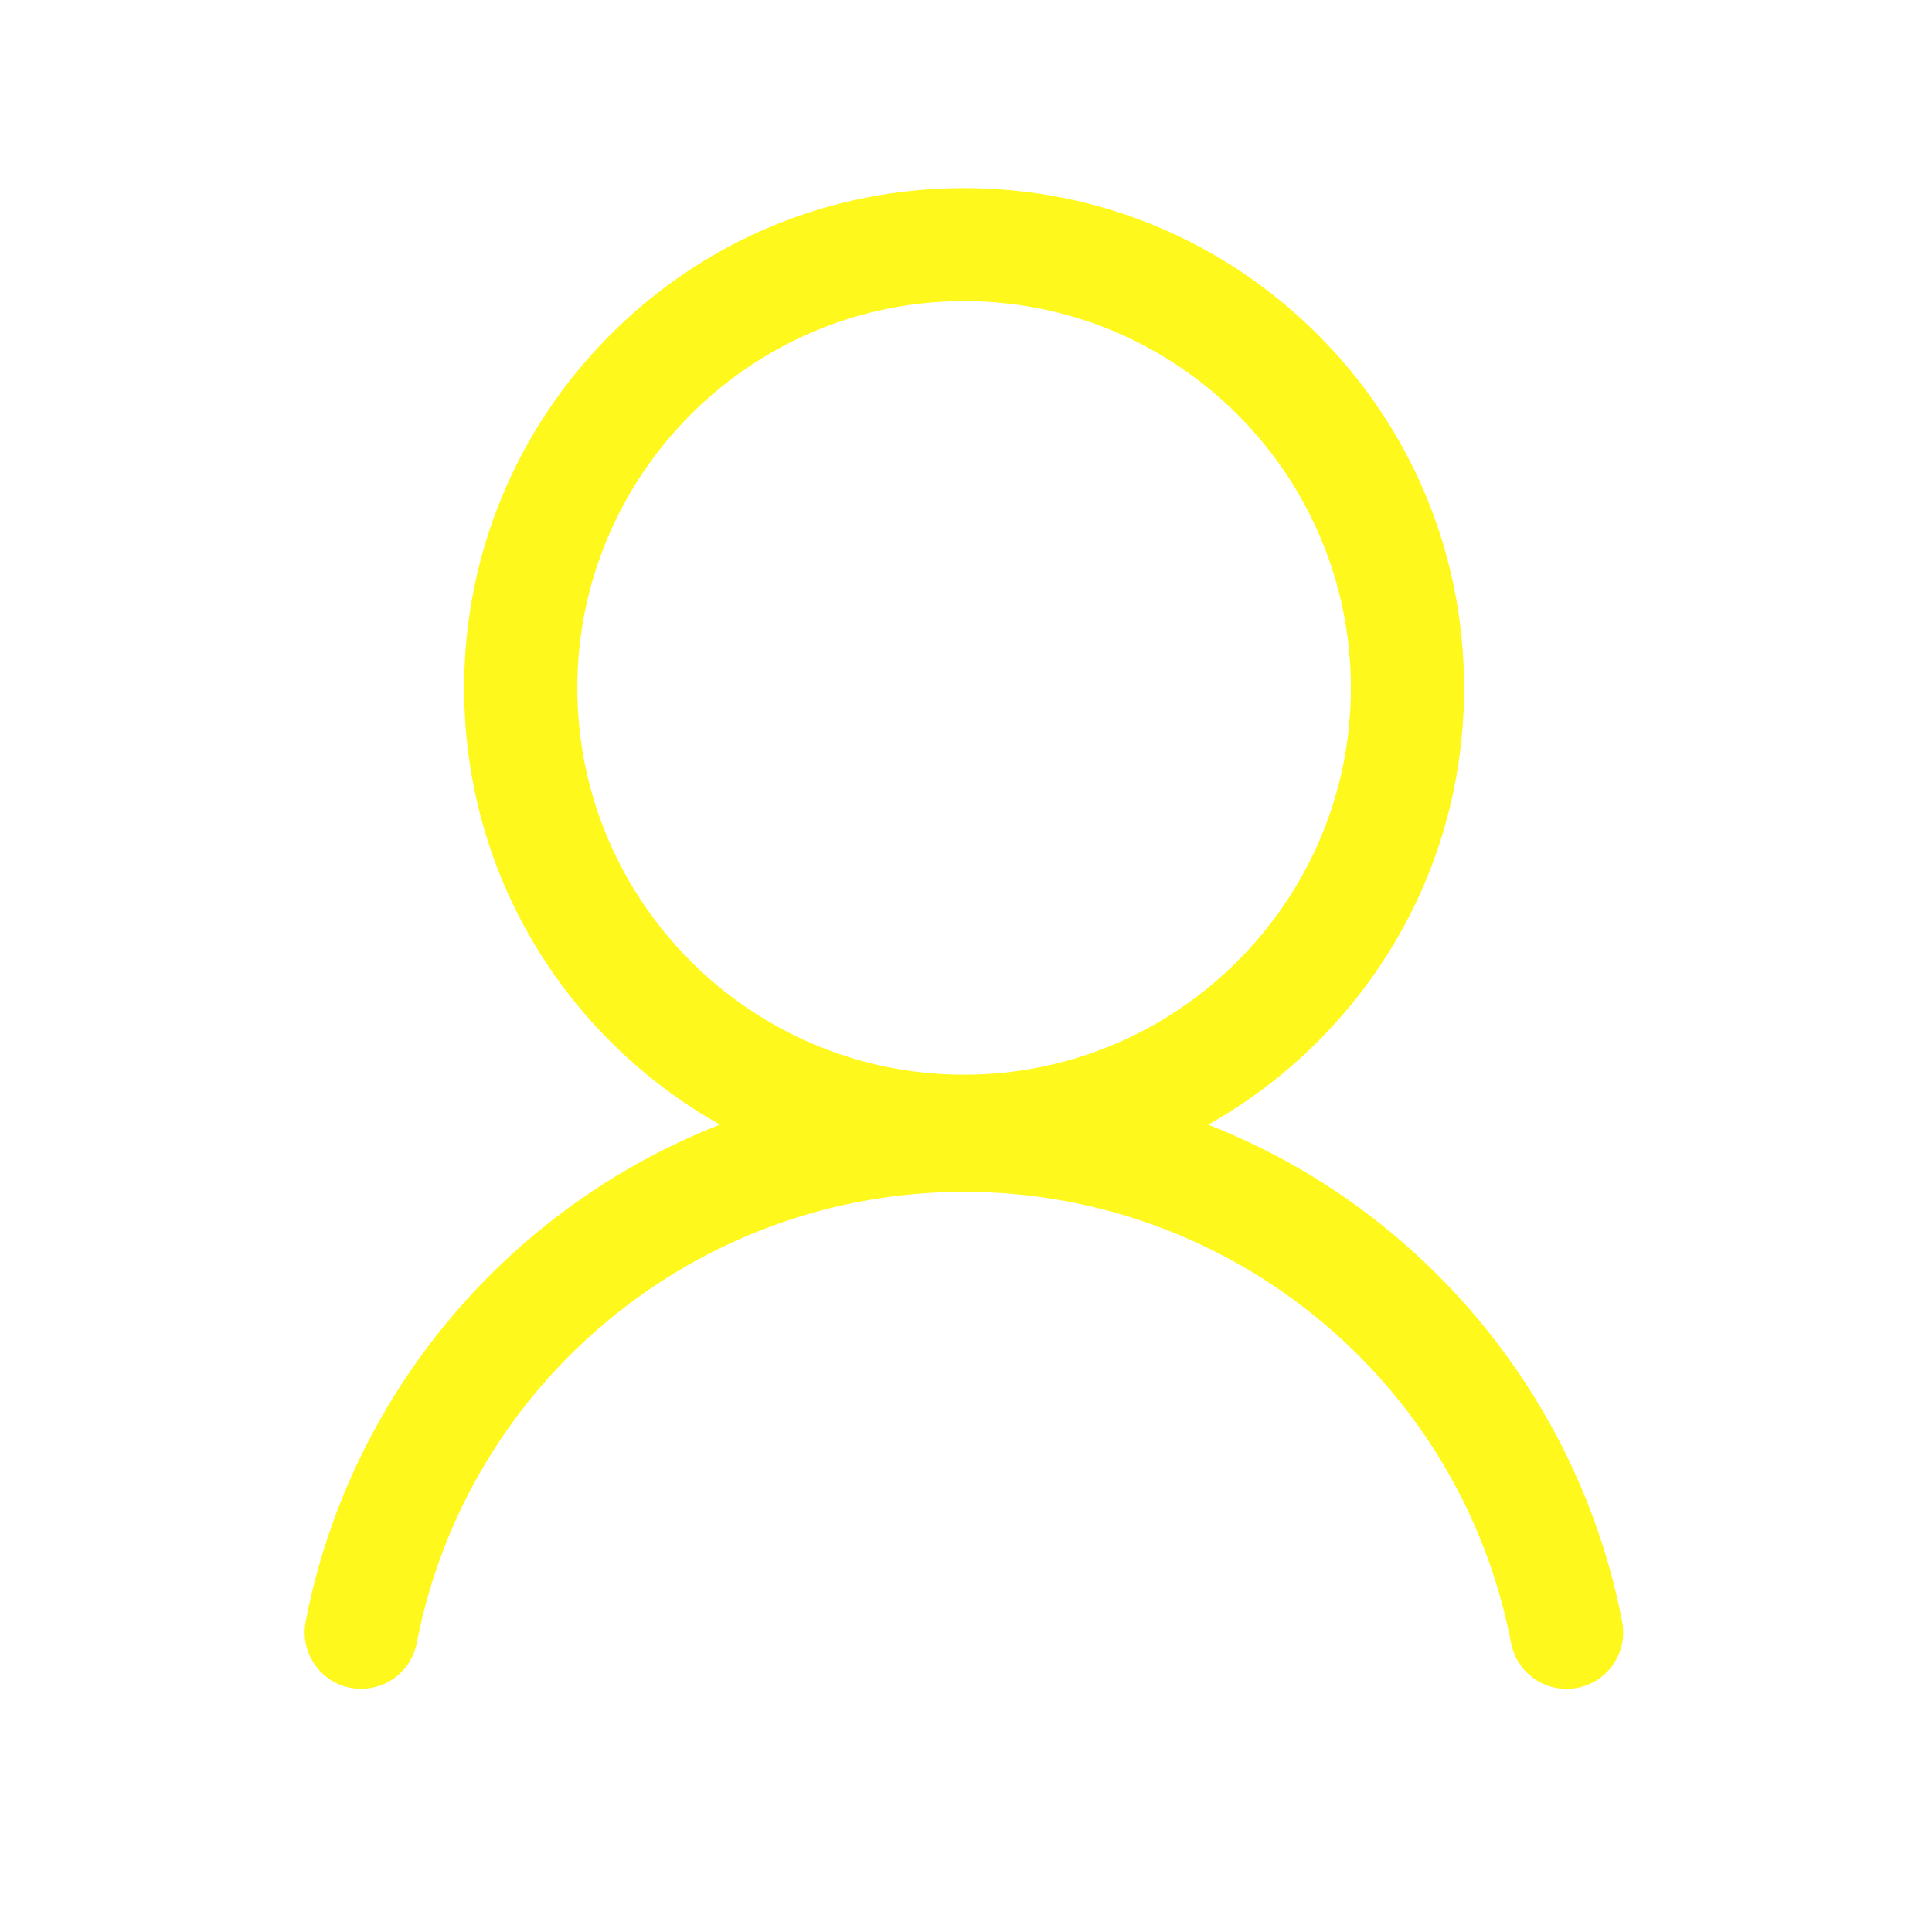
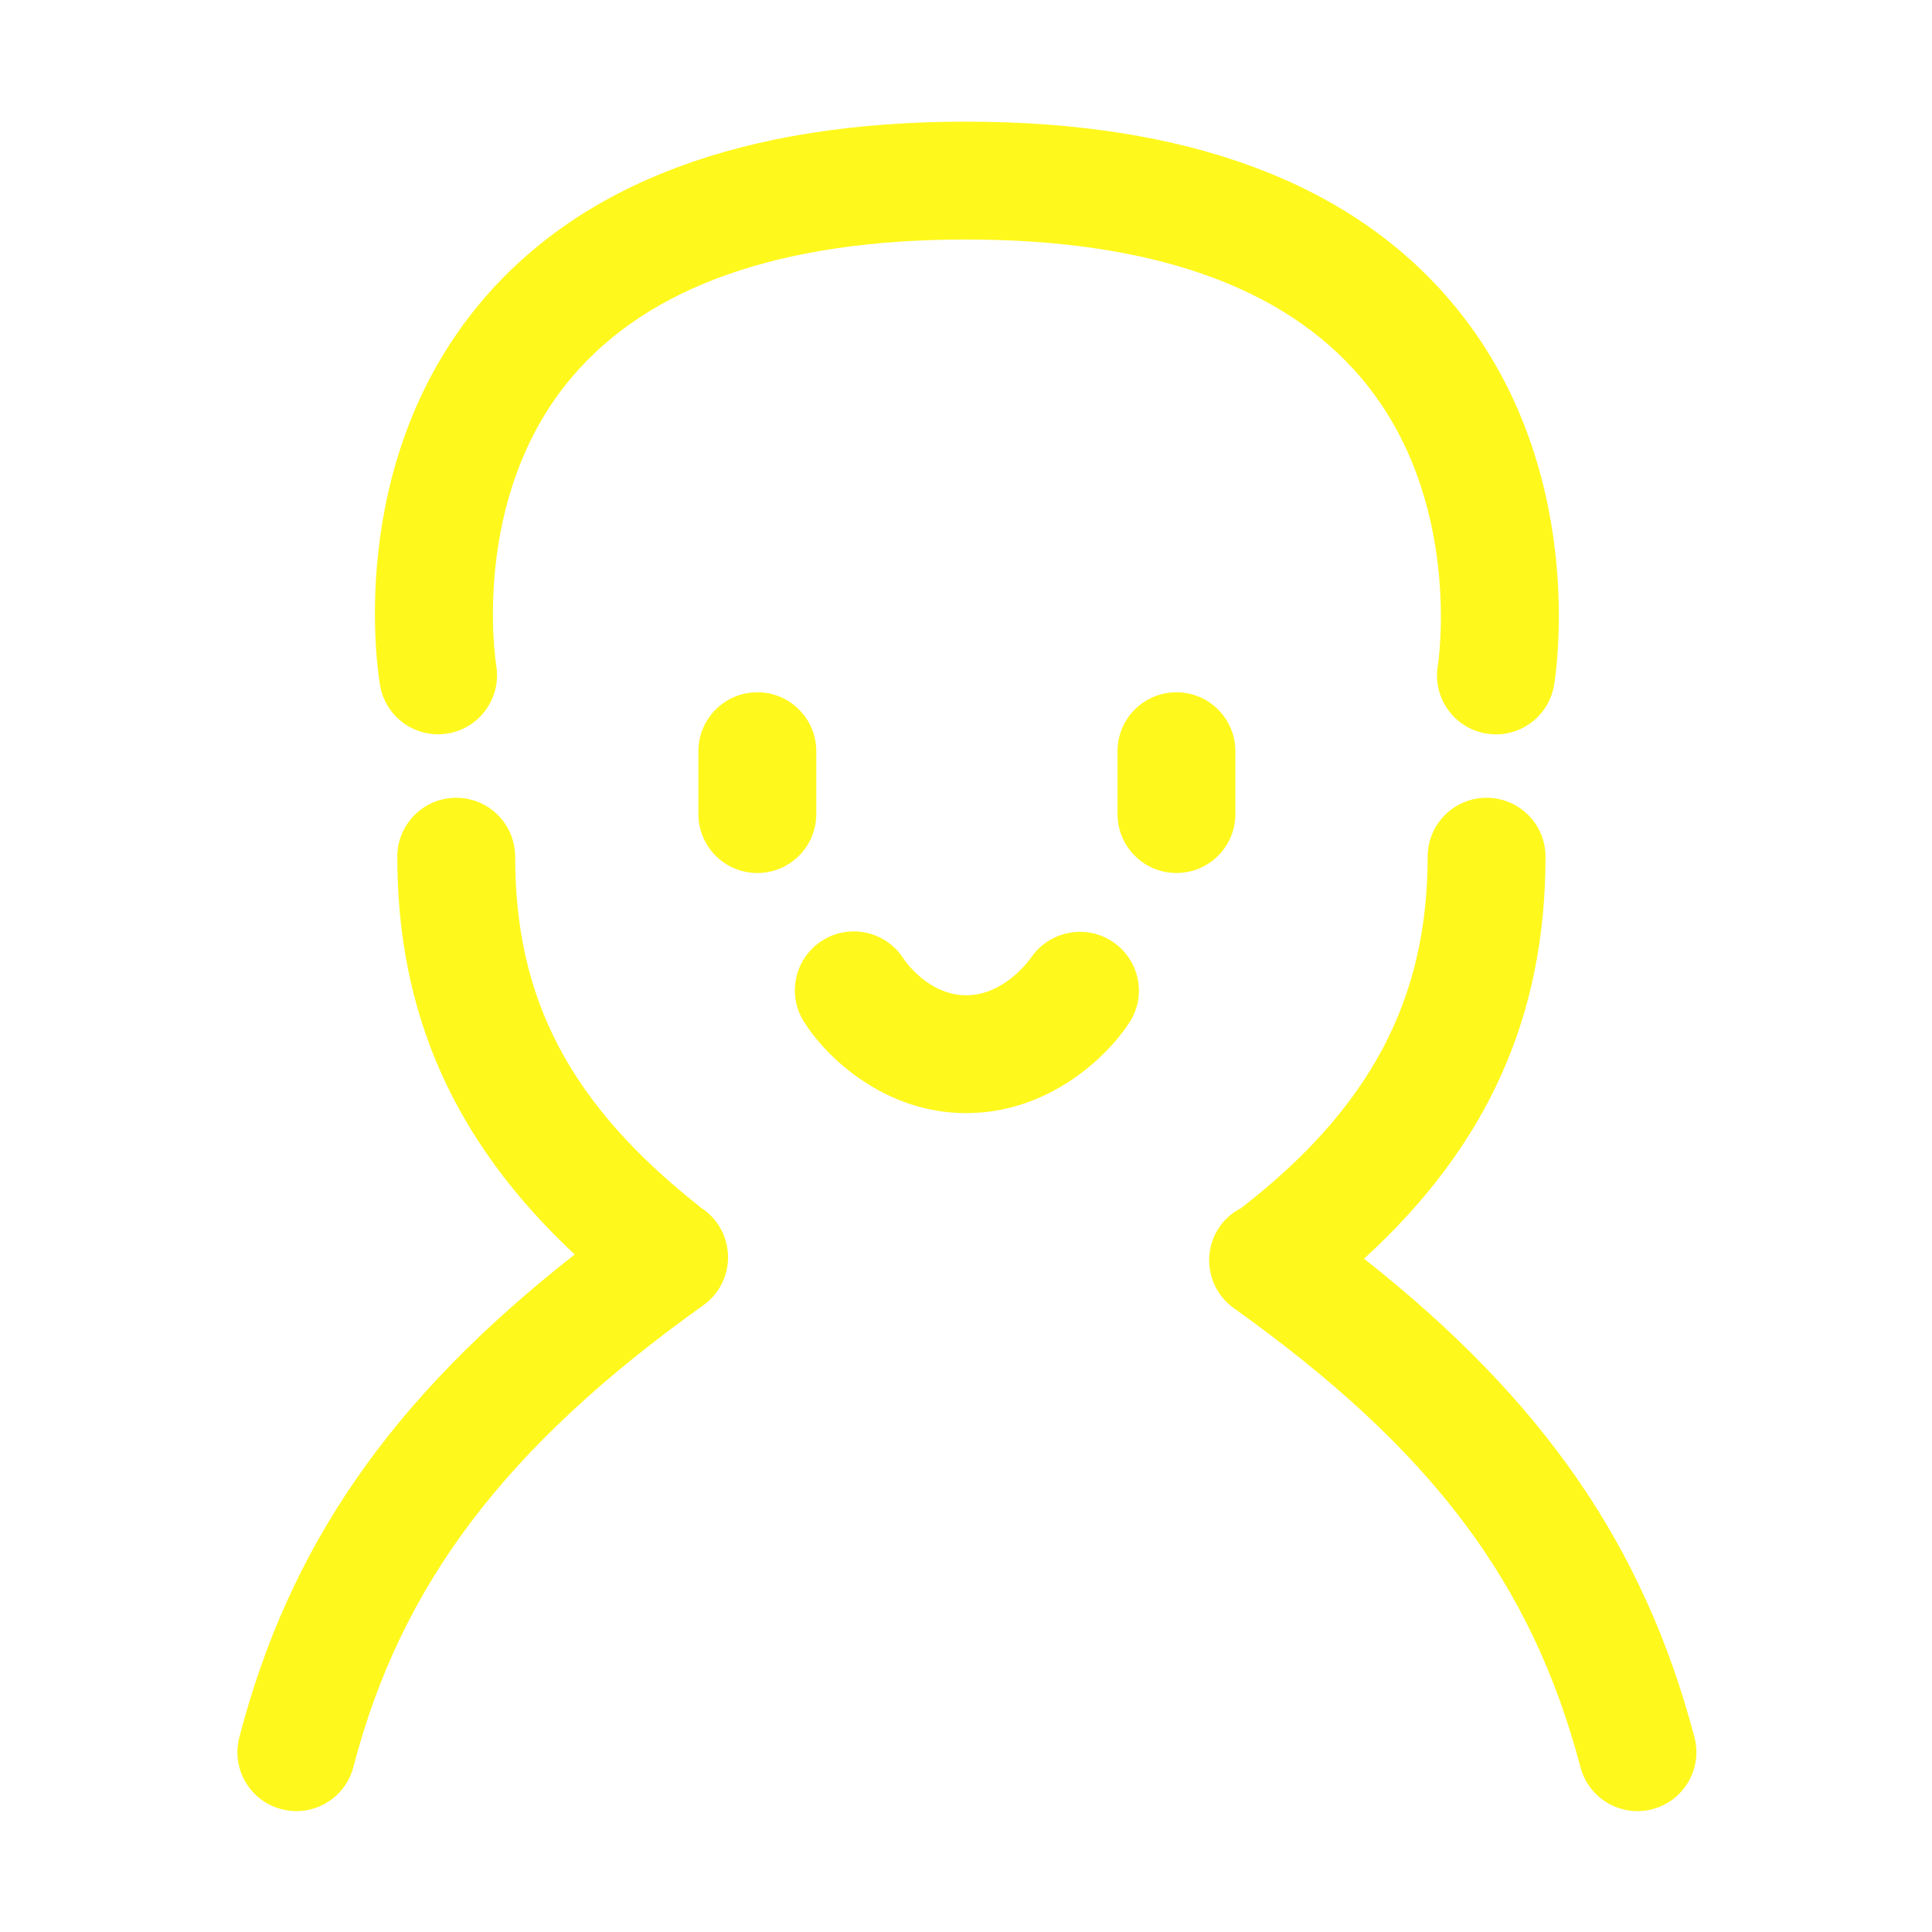
- <svg xmlns="http://www.w3.org/2000/svg" t="1663514609753" class="icon" viewBox="0 0 1024 1024" version="1.1" p-id="15610" width="200" height="200">
-   <path d="M511 629.7c-70.8 0-137.3-27.6-187.4-77.6C273.5 502 246 435.5 246 364.7c0-70.8 27.6-137.3 77.6-187.4 50.1-50.1 116.6-77.6 187.4-77.6s137.3 27.6 187.4 77.6c50.1 50.1 77.6 116.6 77.6 187.4 0 70.8-27.6 137.3-77.6 187.4-50.1 50-116.6 77.6-187.4 77.6z m0-470.1c-113.1 0-205 92-205 205 0 113.1 92 205 205 205s205-92 205-205-91.9-205-205-205z" p-id="15611" fill="rgb(255,248,29)" />
-   <path d="M191.5 895.1c-1.9 0-3.8-0.2-5.7-0.5-16.3-3.1-26.9-18.9-23.8-35.1 15.4-80 58.5-152.9 121.4-205.3 31.3-26.1 66.4-46.4 104.4-60.5 39.4-14.5 80.8-21.9 123.1-21.9s83.8 7.4 123.1 21.9c38 14 73.2 34.4 104.4 60.5 62.9 52.5 106 125.4 121.4 205.3 3.1 16.3-7.5 32-23.8 35.1-16.3 3.1-32-7.5-35.1-23.8C774.3 732.2 652.4 631.7 511 631.7c-141.4 0-263.3 100.6-290.1 239.1-2.7 14.3-15.3 24.3-29.4 24.3z" p-id="15612" fill="rgb(255,248,29)" />
+ <svg xmlns="http://www.w3.org/2000/svg" class="icon" width="200px" height="200.00px" viewBox="0 0 1024 1024" version="1.1">
+   <path fill="rgb(255,248,29)" d="M371.32 639.999c-0.202-0.168-0.349-0.375-0.556-0.538-68.493-54.162-97.718-109.608-97.718-185.393 0-17.251-13.981-31.236-31.236-31.236s-31.237 13.987-31.237 31.236c0 83.275 30.083 151.038 94.032 210.832C207.275 741.188 153.244 819.38 126.839 920.827c-4.342 16.696 5.664 33.759 22.36 38.101 2.644 0.682 5.287 1.017 7.891 1.017 13.88 0 26.55-9.324 30.21-23.376 25.166-96.706 80.645-169.907 185.49-244.771 14.043-10.026 17.296-29.534 7.271-43.571C377.637 644.831 374.641 642.099 371.32 639.999zM898.081 920.726c-26.666-101.043-79.924-178.587-175.113-253.588 65.422-59.792 96.187-128.296 96.187-213.07 0-17.251-13.981-31.236-31.236-31.236s-31.237 13.987-31.237 31.236c0 75.748-30.541 133.269-98.849 186.245-4.272 2.204-8.15 5.302-11.132 9.484-10.026 14.038-6.772 33.545 7.271 43.571 104.581 74.681 157.811 145.167 183.71 243.301 3.691 14.012 16.34 23.275 30.179 23.275 2.634 0 5.318-0.336 7.992-1.047C892.529 954.494 902.483 937.412 898.081 920.726zM237.548 388.711c16.95-2.934 28.329-19.081 25.461-36.047-0.152-0.88-14.225-88.505 39.961-152.621 40.989-48.508 111.281-73.1 208.927-73.1 97.727 0 168.194 24.638 209.456 73.227 54.492 64.161 40.867 151.767 40.734 152.529-2.918 17.001 8.49 33.154 25.502 36.077 1.79 0.31 3.569 0.457 5.328 0.457 14.927 0 28.126-10.738 30.749-25.949 0.803-4.703 18.954-116.173-54.146-202.912C715.894 96.735 629.209 64.471 511.899 64.471c-117.302 0-203.823 32.259-257.185 95.887-72.795 86.806-54.075 198.368-53.241 203.075C204.471 380.383 220.659 391.67 237.548 388.711zM401.406 366.916c-17.256 0-31.237 13.987-31.237 31.237l0 33.321c0 17.251 13.981 31.236 31.237 31.236s31.236-13.987 31.236-31.236l0-33.321C432.643 380.902 418.661 366.916 401.406 366.916zM623.541 366.916c-17.256 0-31.237 13.987-31.237 31.237l0 33.321c0 17.251 13.981 31.236 31.237 31.236s31.236-13.987 31.236-31.236l0-33.321C654.779 380.902 640.797 366.916 623.541 366.916zM589.505 498.987c-14.317-9.41-33.586-5.399-43.164 8.76-0.132 0.193-13.615 19.757-34.175 19.757-19.99 0-32.437-18.12-33.271-19.375-9.182-14.418-28.288-18.817-42.839-9.761-14.653 9.105-19.157 28.369-10.046 43.022 11.215 18.044 41.975 48.589 86.155 48.589 43.967 0 75.113-30.316 86.583-48.234C607.971 527.346 603.781 508.387 589.505 498.987z" />
</svg>
